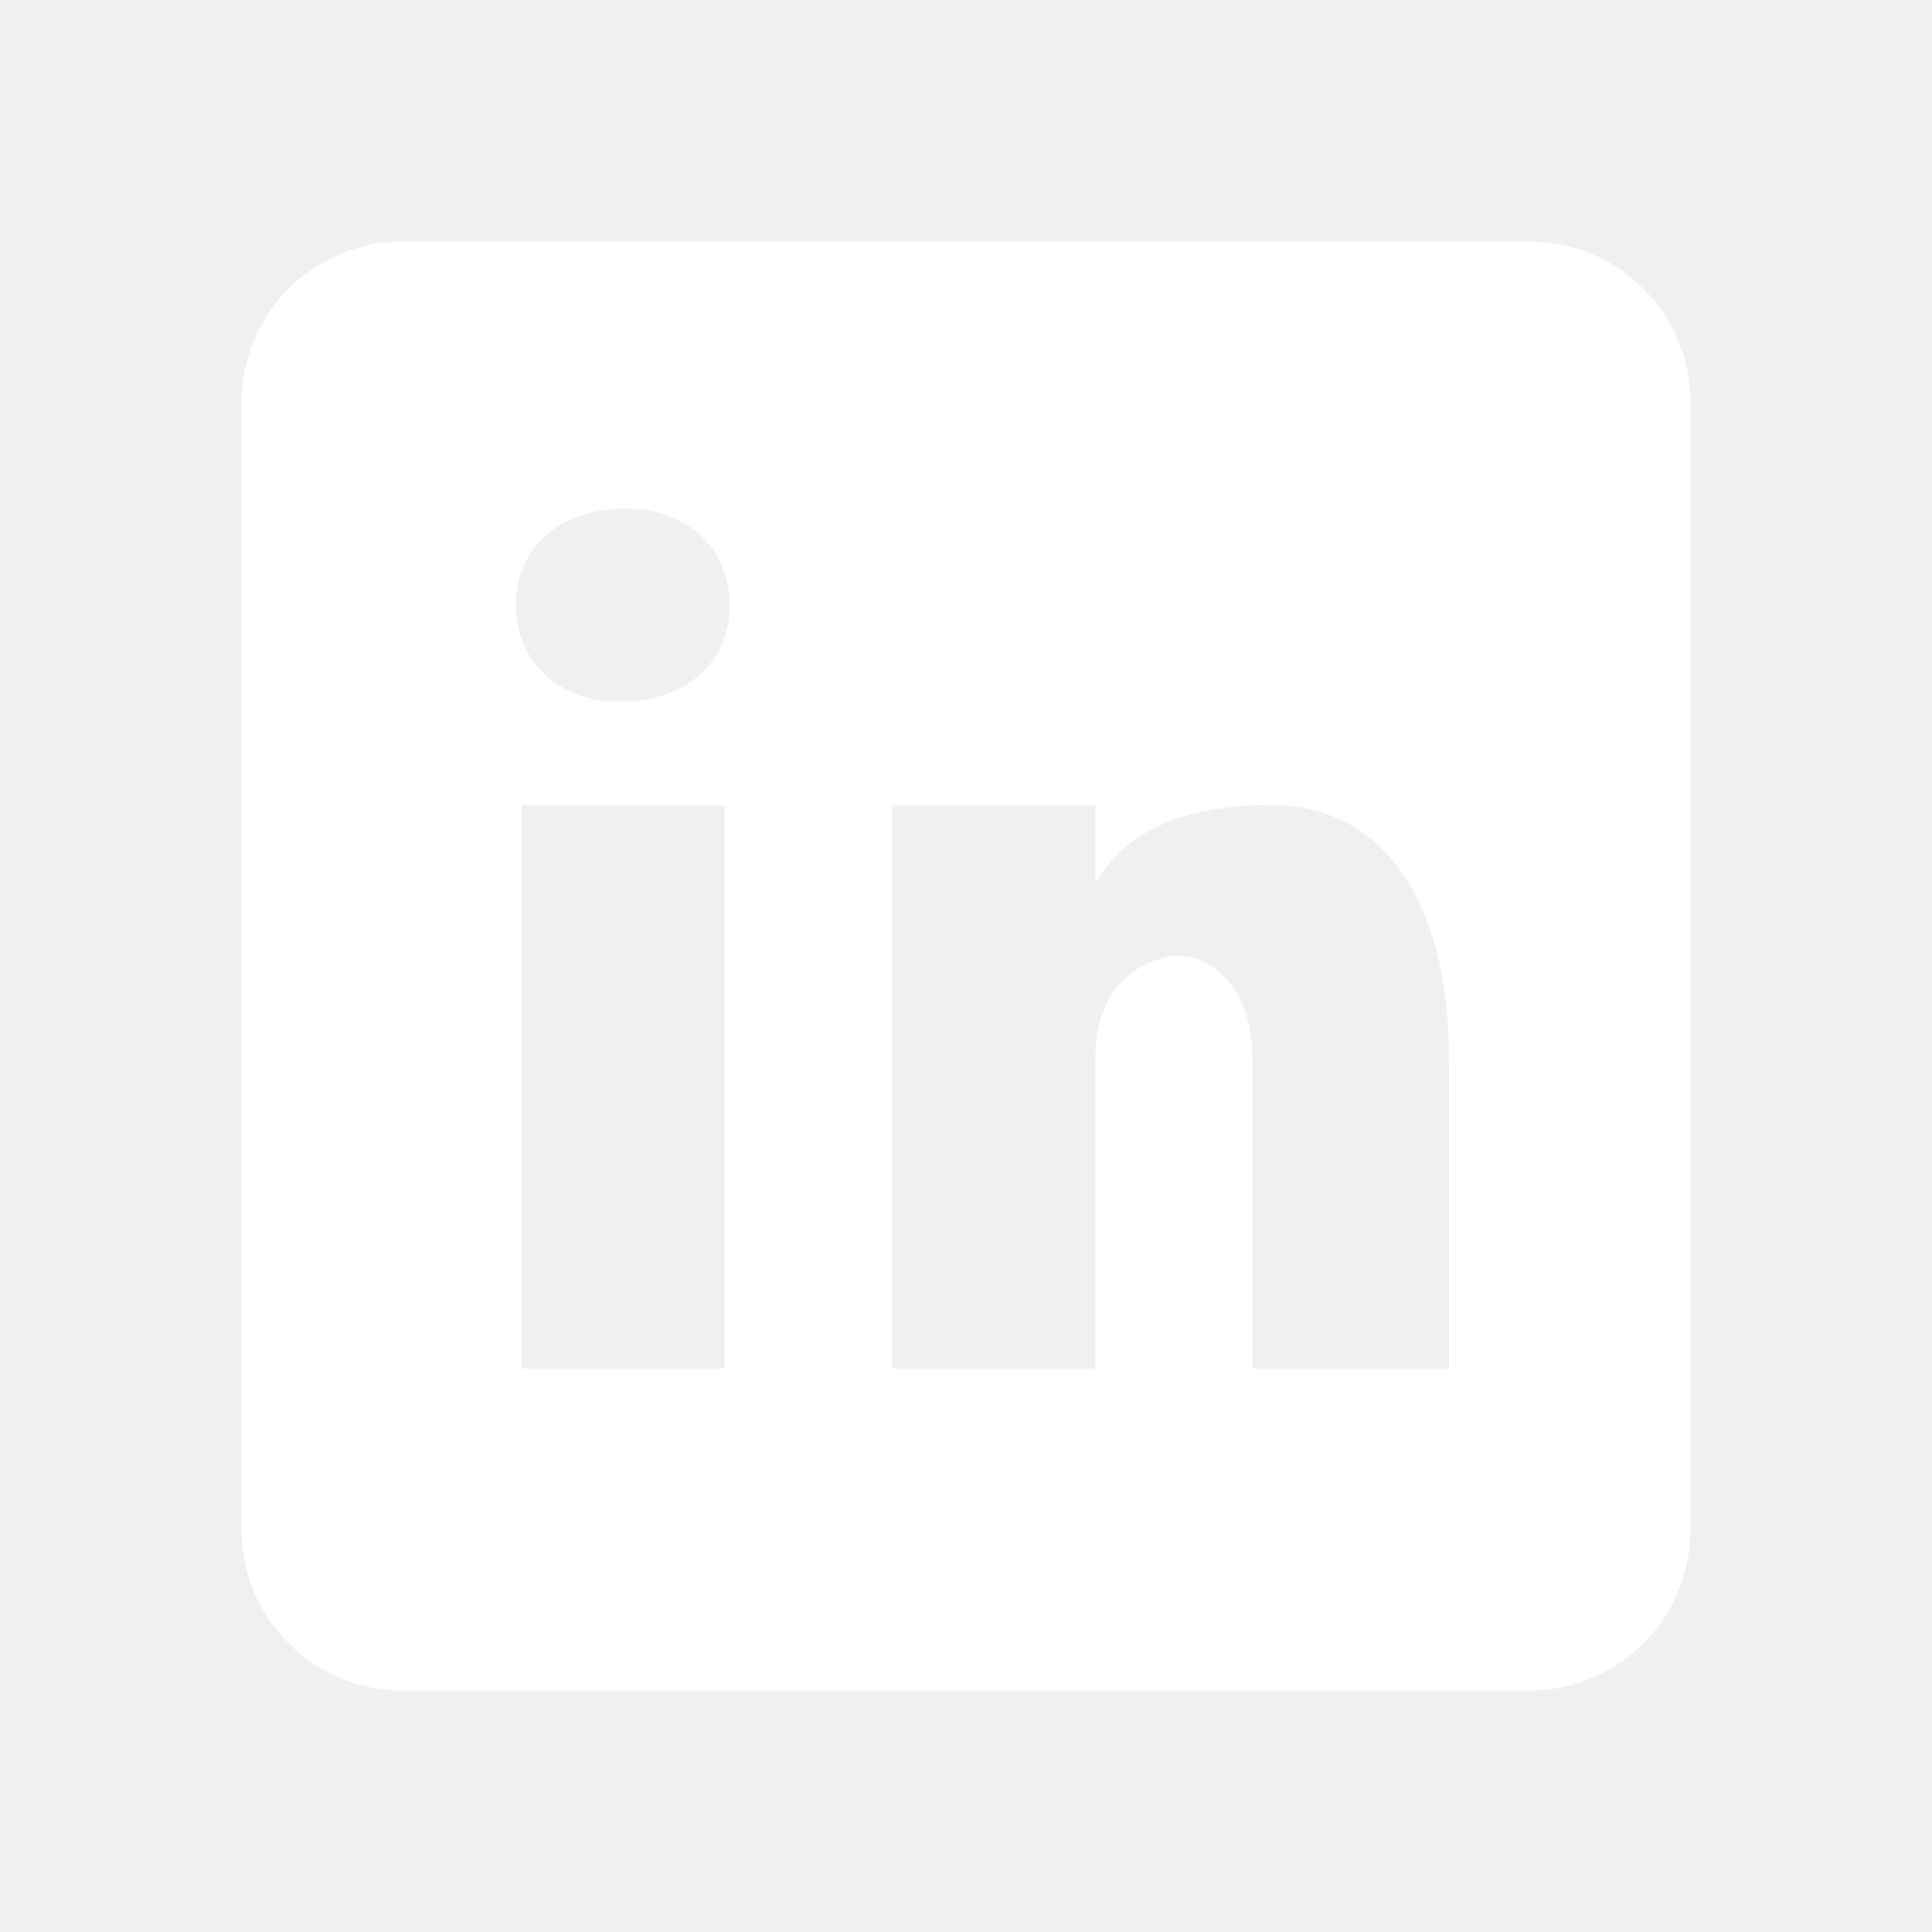
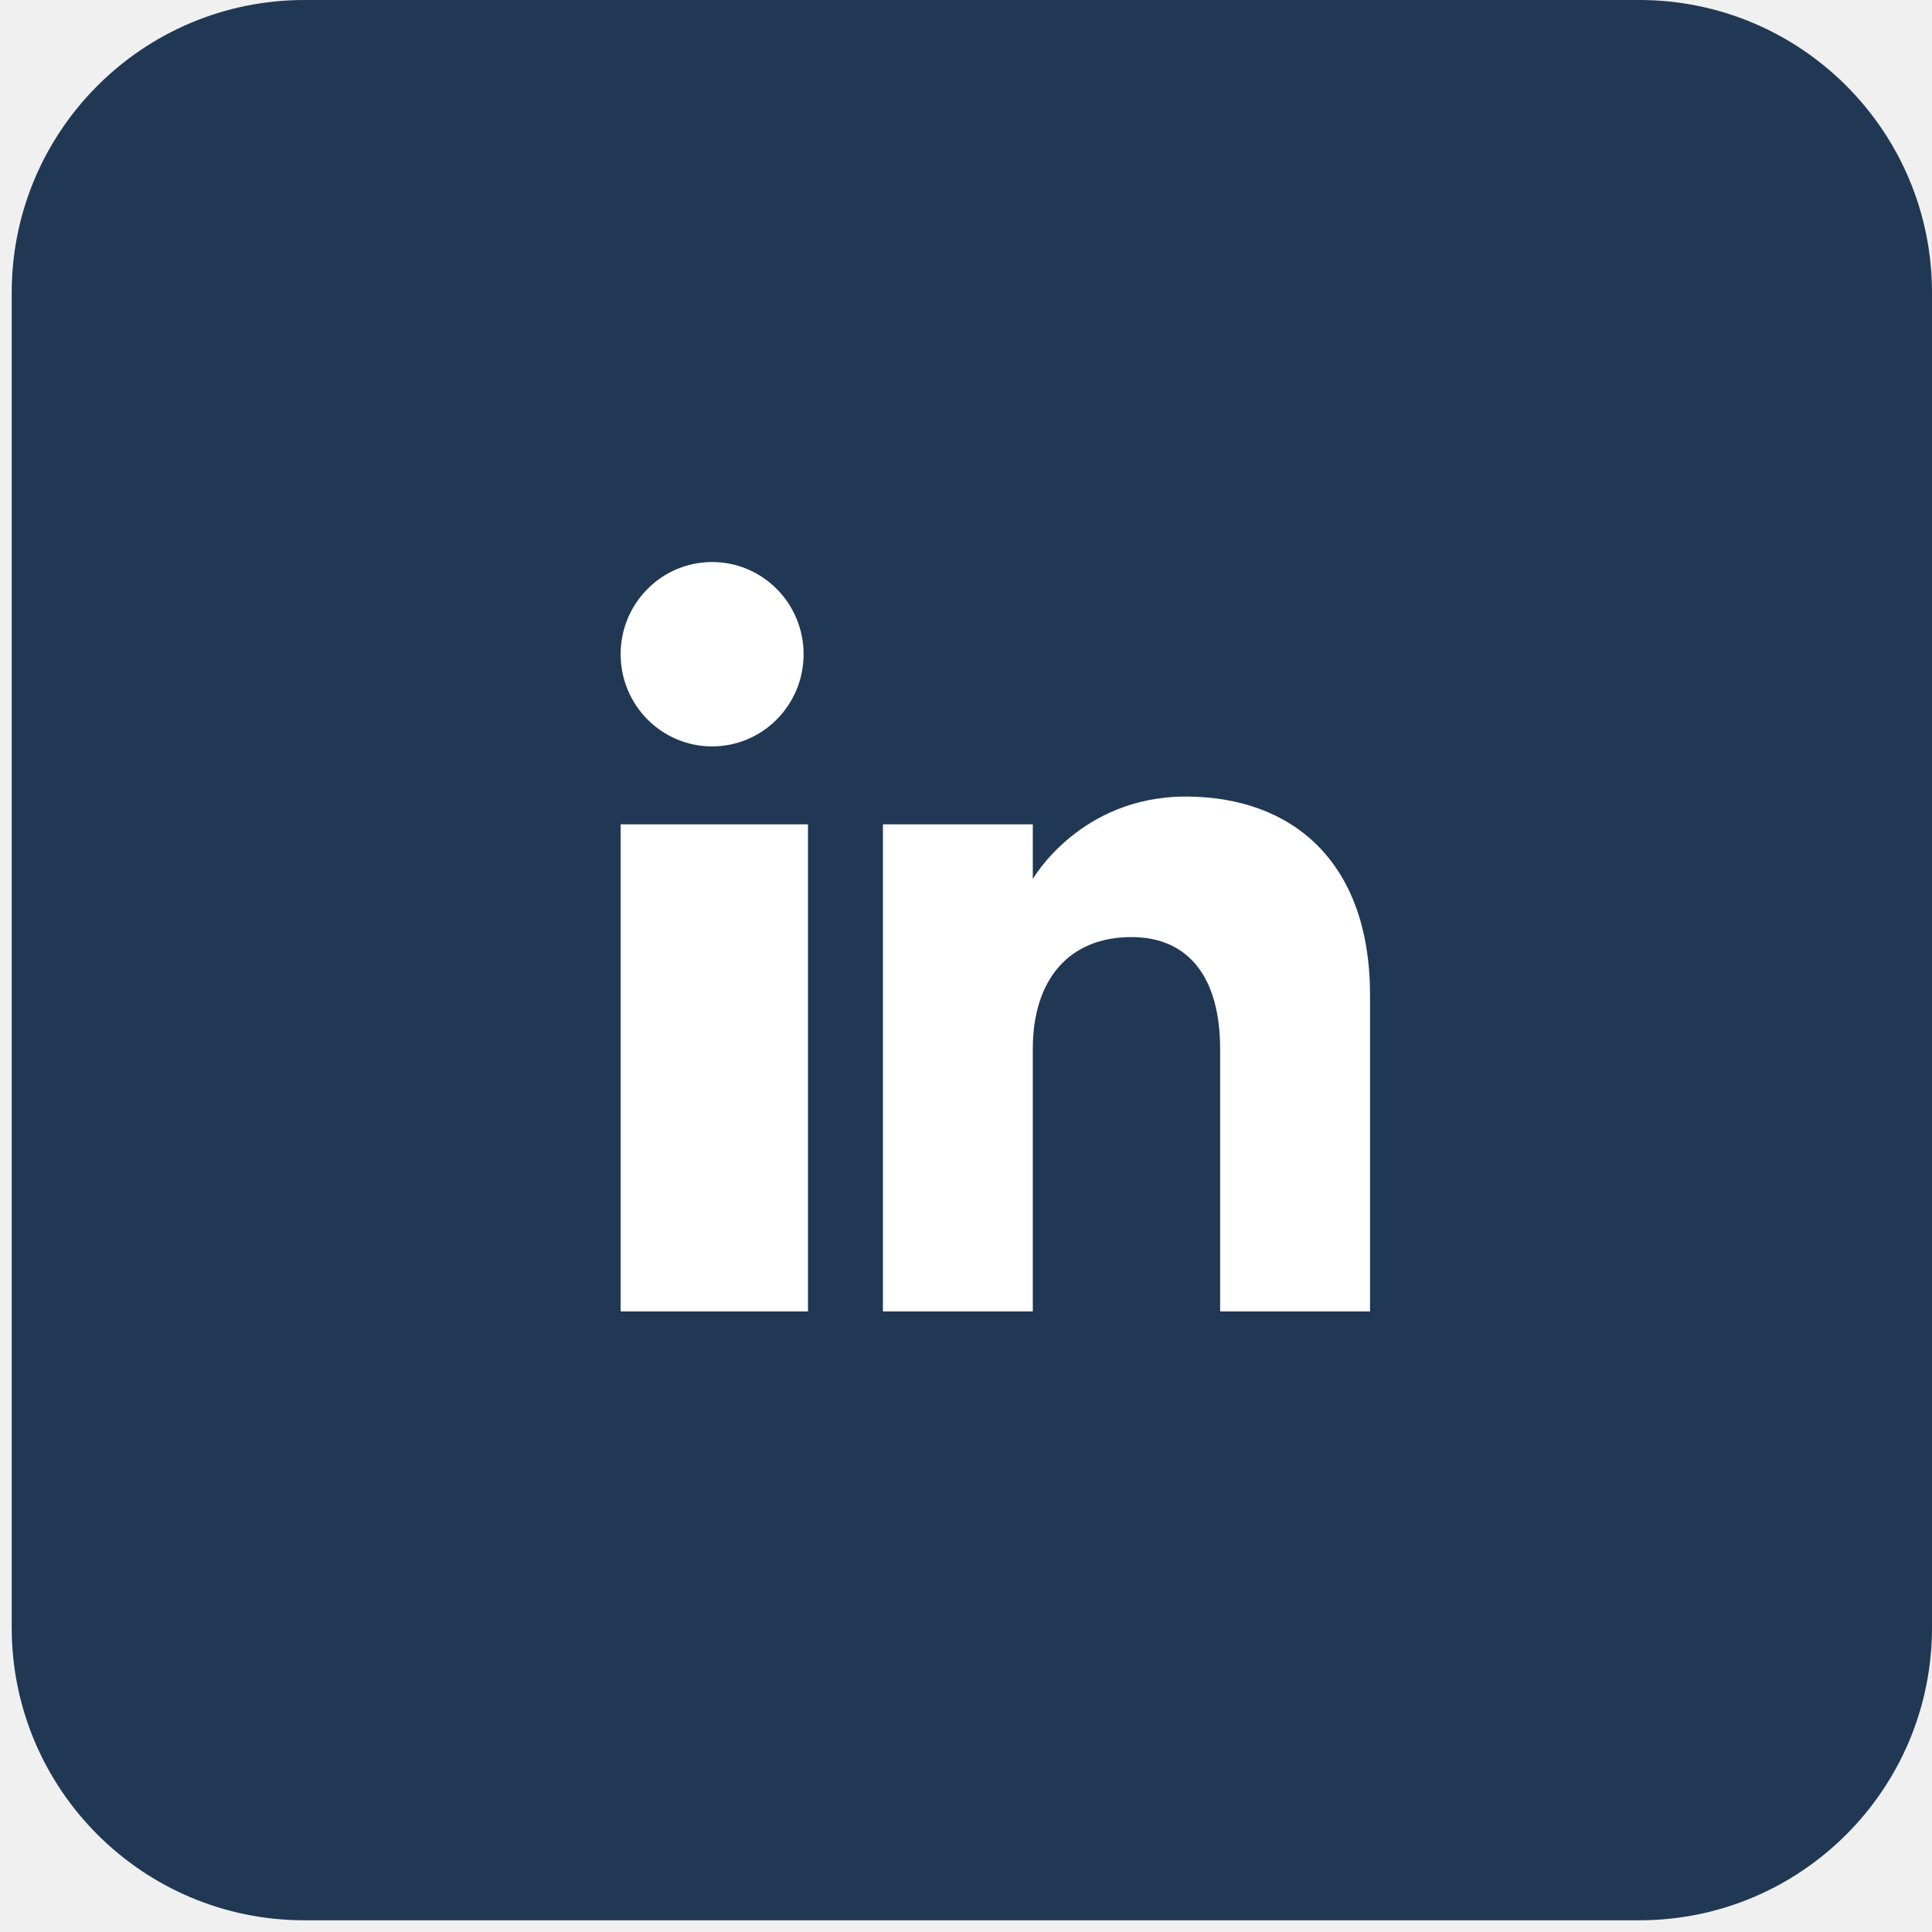
- <svg xmlns="http://www.w3.org/2000/svg" width="24" height="24" viewBox="0 0 24 24" fill="none">
-   <path d="M19 3H5C3.895 3 3 3.895 3 5V19C3 20.105 3.895 21 5 21H19C20.105 21 21 20.105 21 19V5C21 3.895 20.105 3 19 3ZM9 17H6.477V10H9V17ZM7.694 8.717C6.923 8.717 6.408 8.203 6.408 7.517C6.408 6.831 6.922 6.317 7.779 6.317C8.55 6.317 9.065 6.831 9.065 7.517C9.065 8.203 8.551 8.717 7.694 8.717ZM18 17H15.558V13.174C15.558 12.116 14.907 11.872 14.663 11.872C14.419 11.872 13.605 12.035 13.605 13.174C13.605 13.337 13.605 17 13.605 17H11.082V10H13.605V10.977C13.93 10.407 14.581 10 15.802 10C17.023 10 18 10.977 18 13.174V17Z" fill="white" />
+ <svg xmlns="http://www.w3.org/2000/svg" width="33" height="33" viewBox="0 0 33 33" fill="none">
+   <rect x="0.2" width="32.8" height="32.8" rx="5" fill="#203854" />
+   <g clip-path="url(#clip0_219_3097)">
+     <path fill-rule="evenodd" clip-rule="evenodd" d="M23.401 22.4H20.841V17.92C20.841 16.691 20.299 16.006 19.326 16.006C18.268 16.006 17.641 16.72 17.641 17.92V22.4H15.081V14.08H17.641V15.015C17.641 15.015 18.444 13.606 20.254 13.606C22.064 13.606 23.401 14.711 23.401 16.997V22.4ZM12.164 12.749C11.3 12.749 10.601 12.044 10.601 11.174C10.601 10.305 11.3 9.6 12.164 9.6C13.026 9.6 13.726 10.305 13.726 11.174C13.726 12.044 13.026 12.749 12.164 12.749ZM10.601 22.4H13.801V14.08H10.601V22.4Z" fill="white" />
+   </g>
+   <defs>
+     <clipPath id="clip0_219_3097">
+       <rect width="12.8" height="12.8" fill="white" transform="translate(10.6006 9.59961)" />
+     </clipPath>
+   </defs>
</svg>
